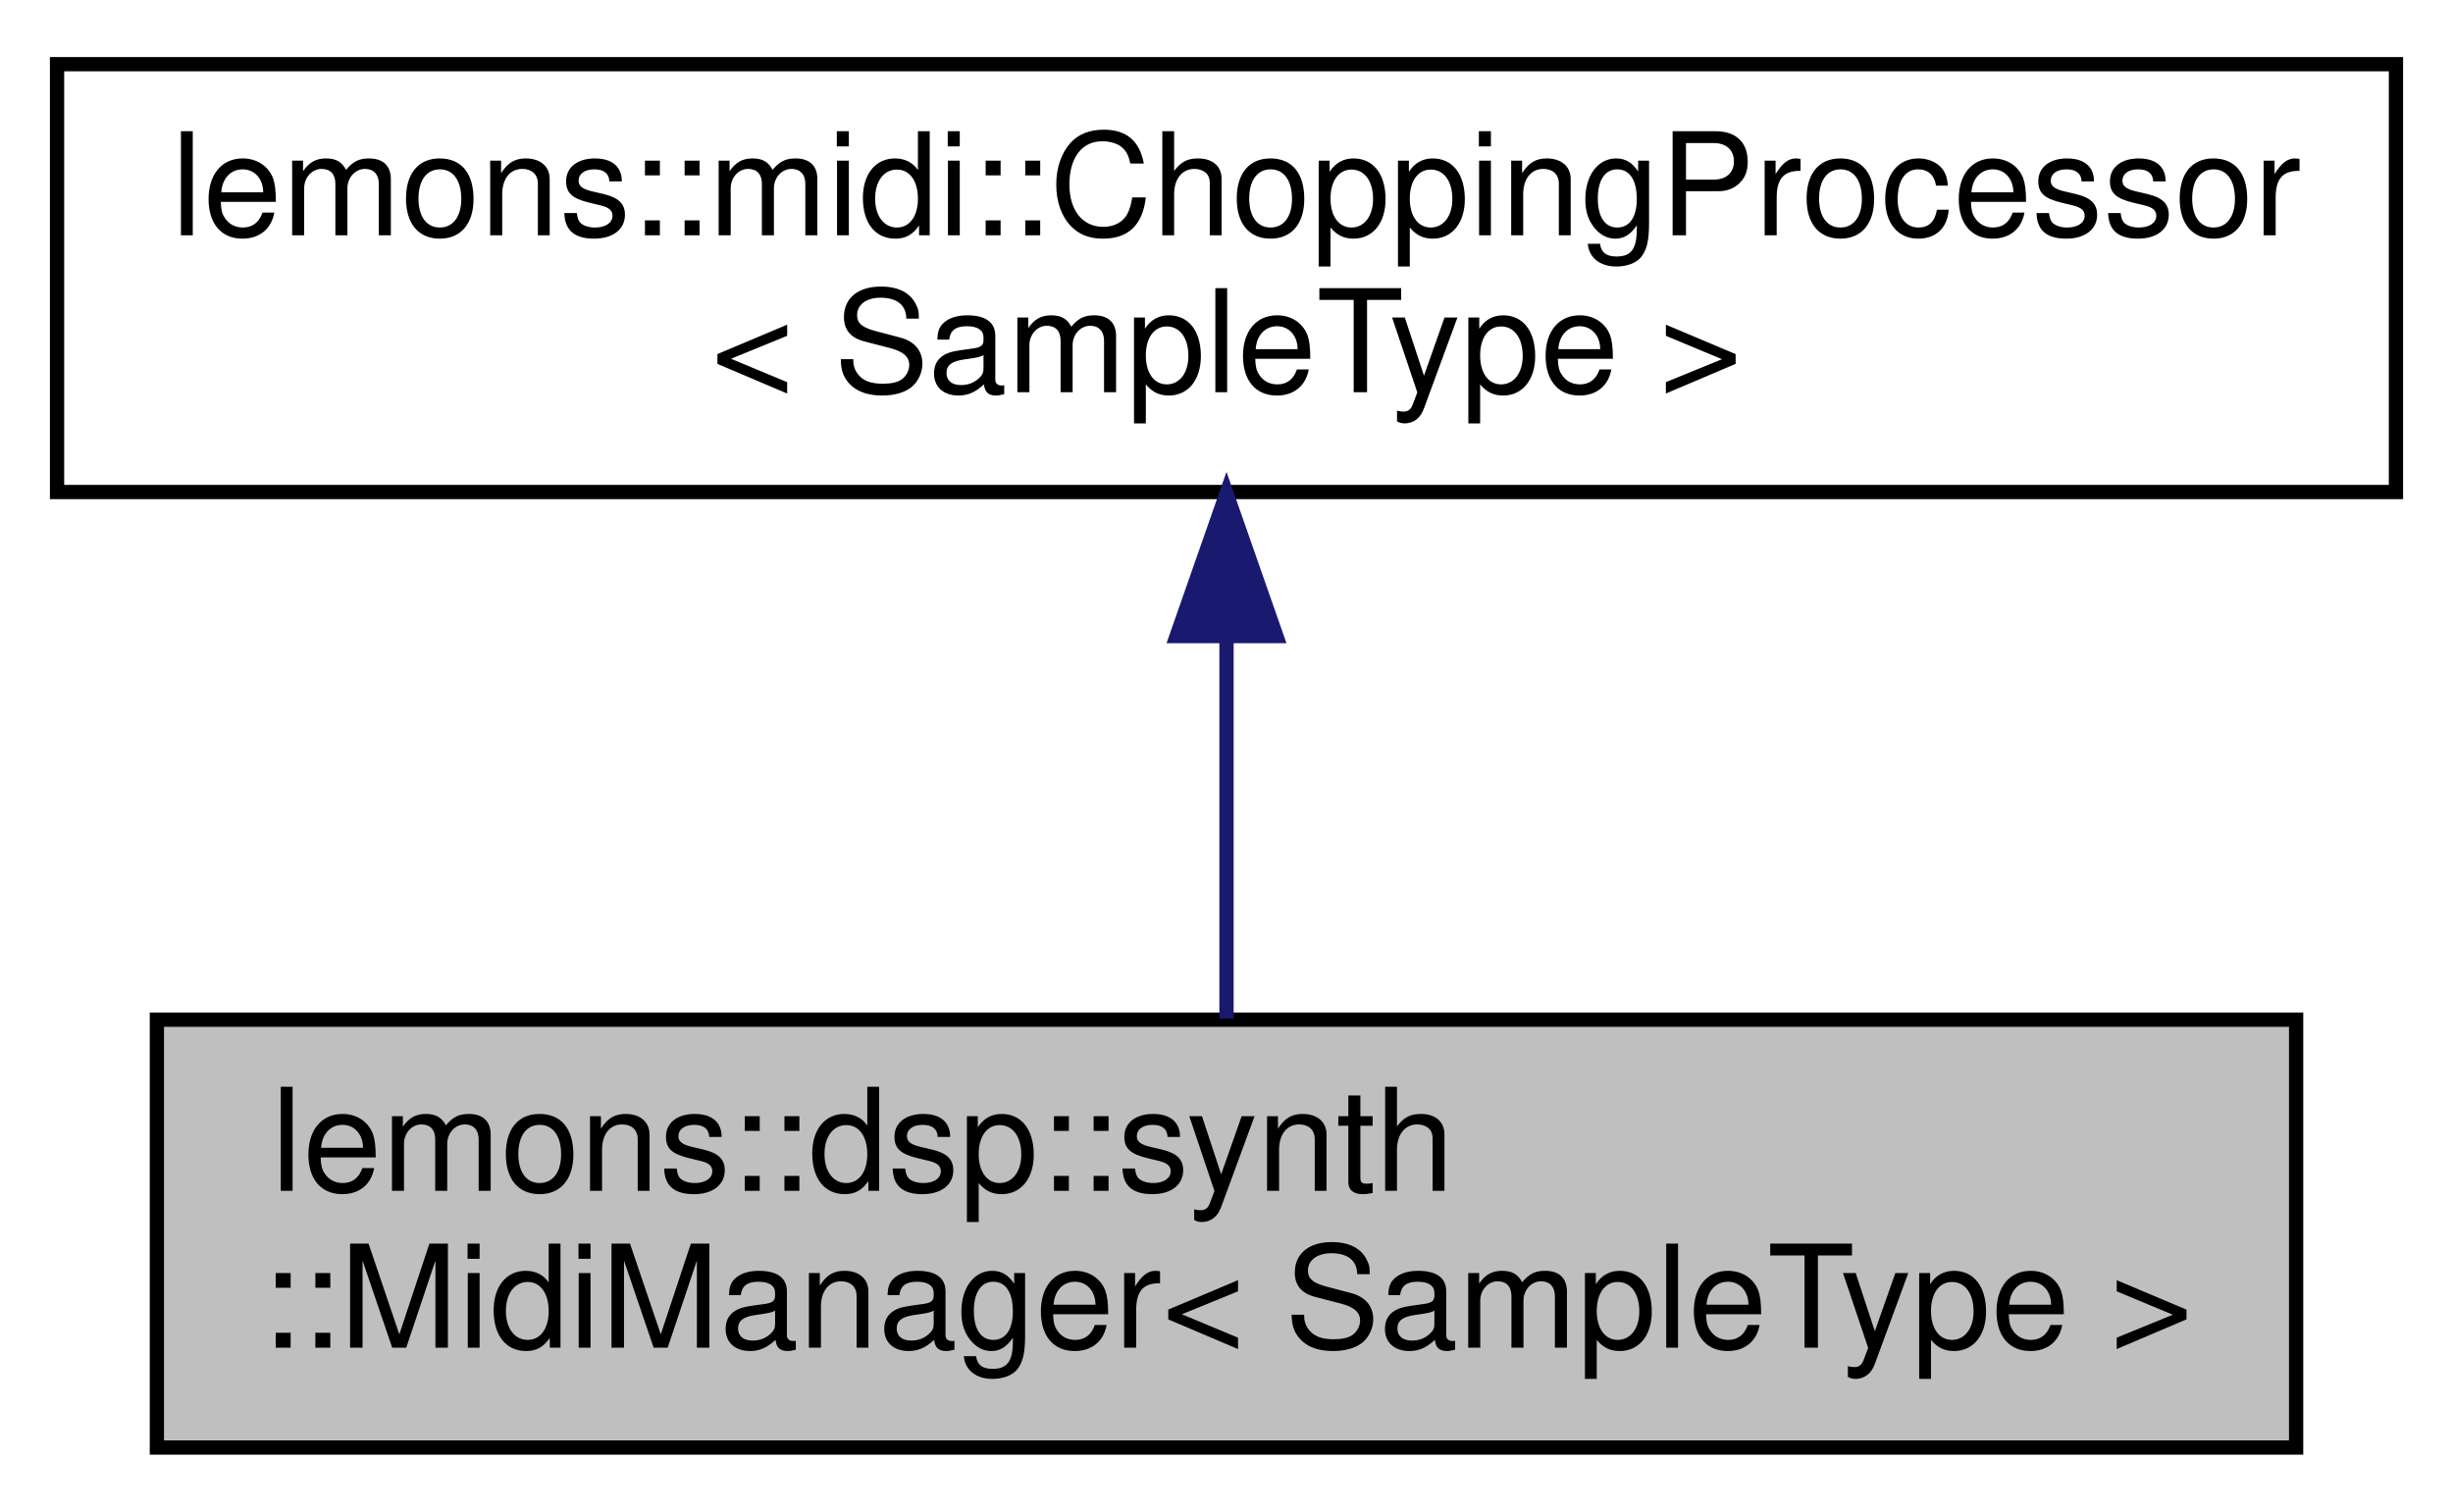
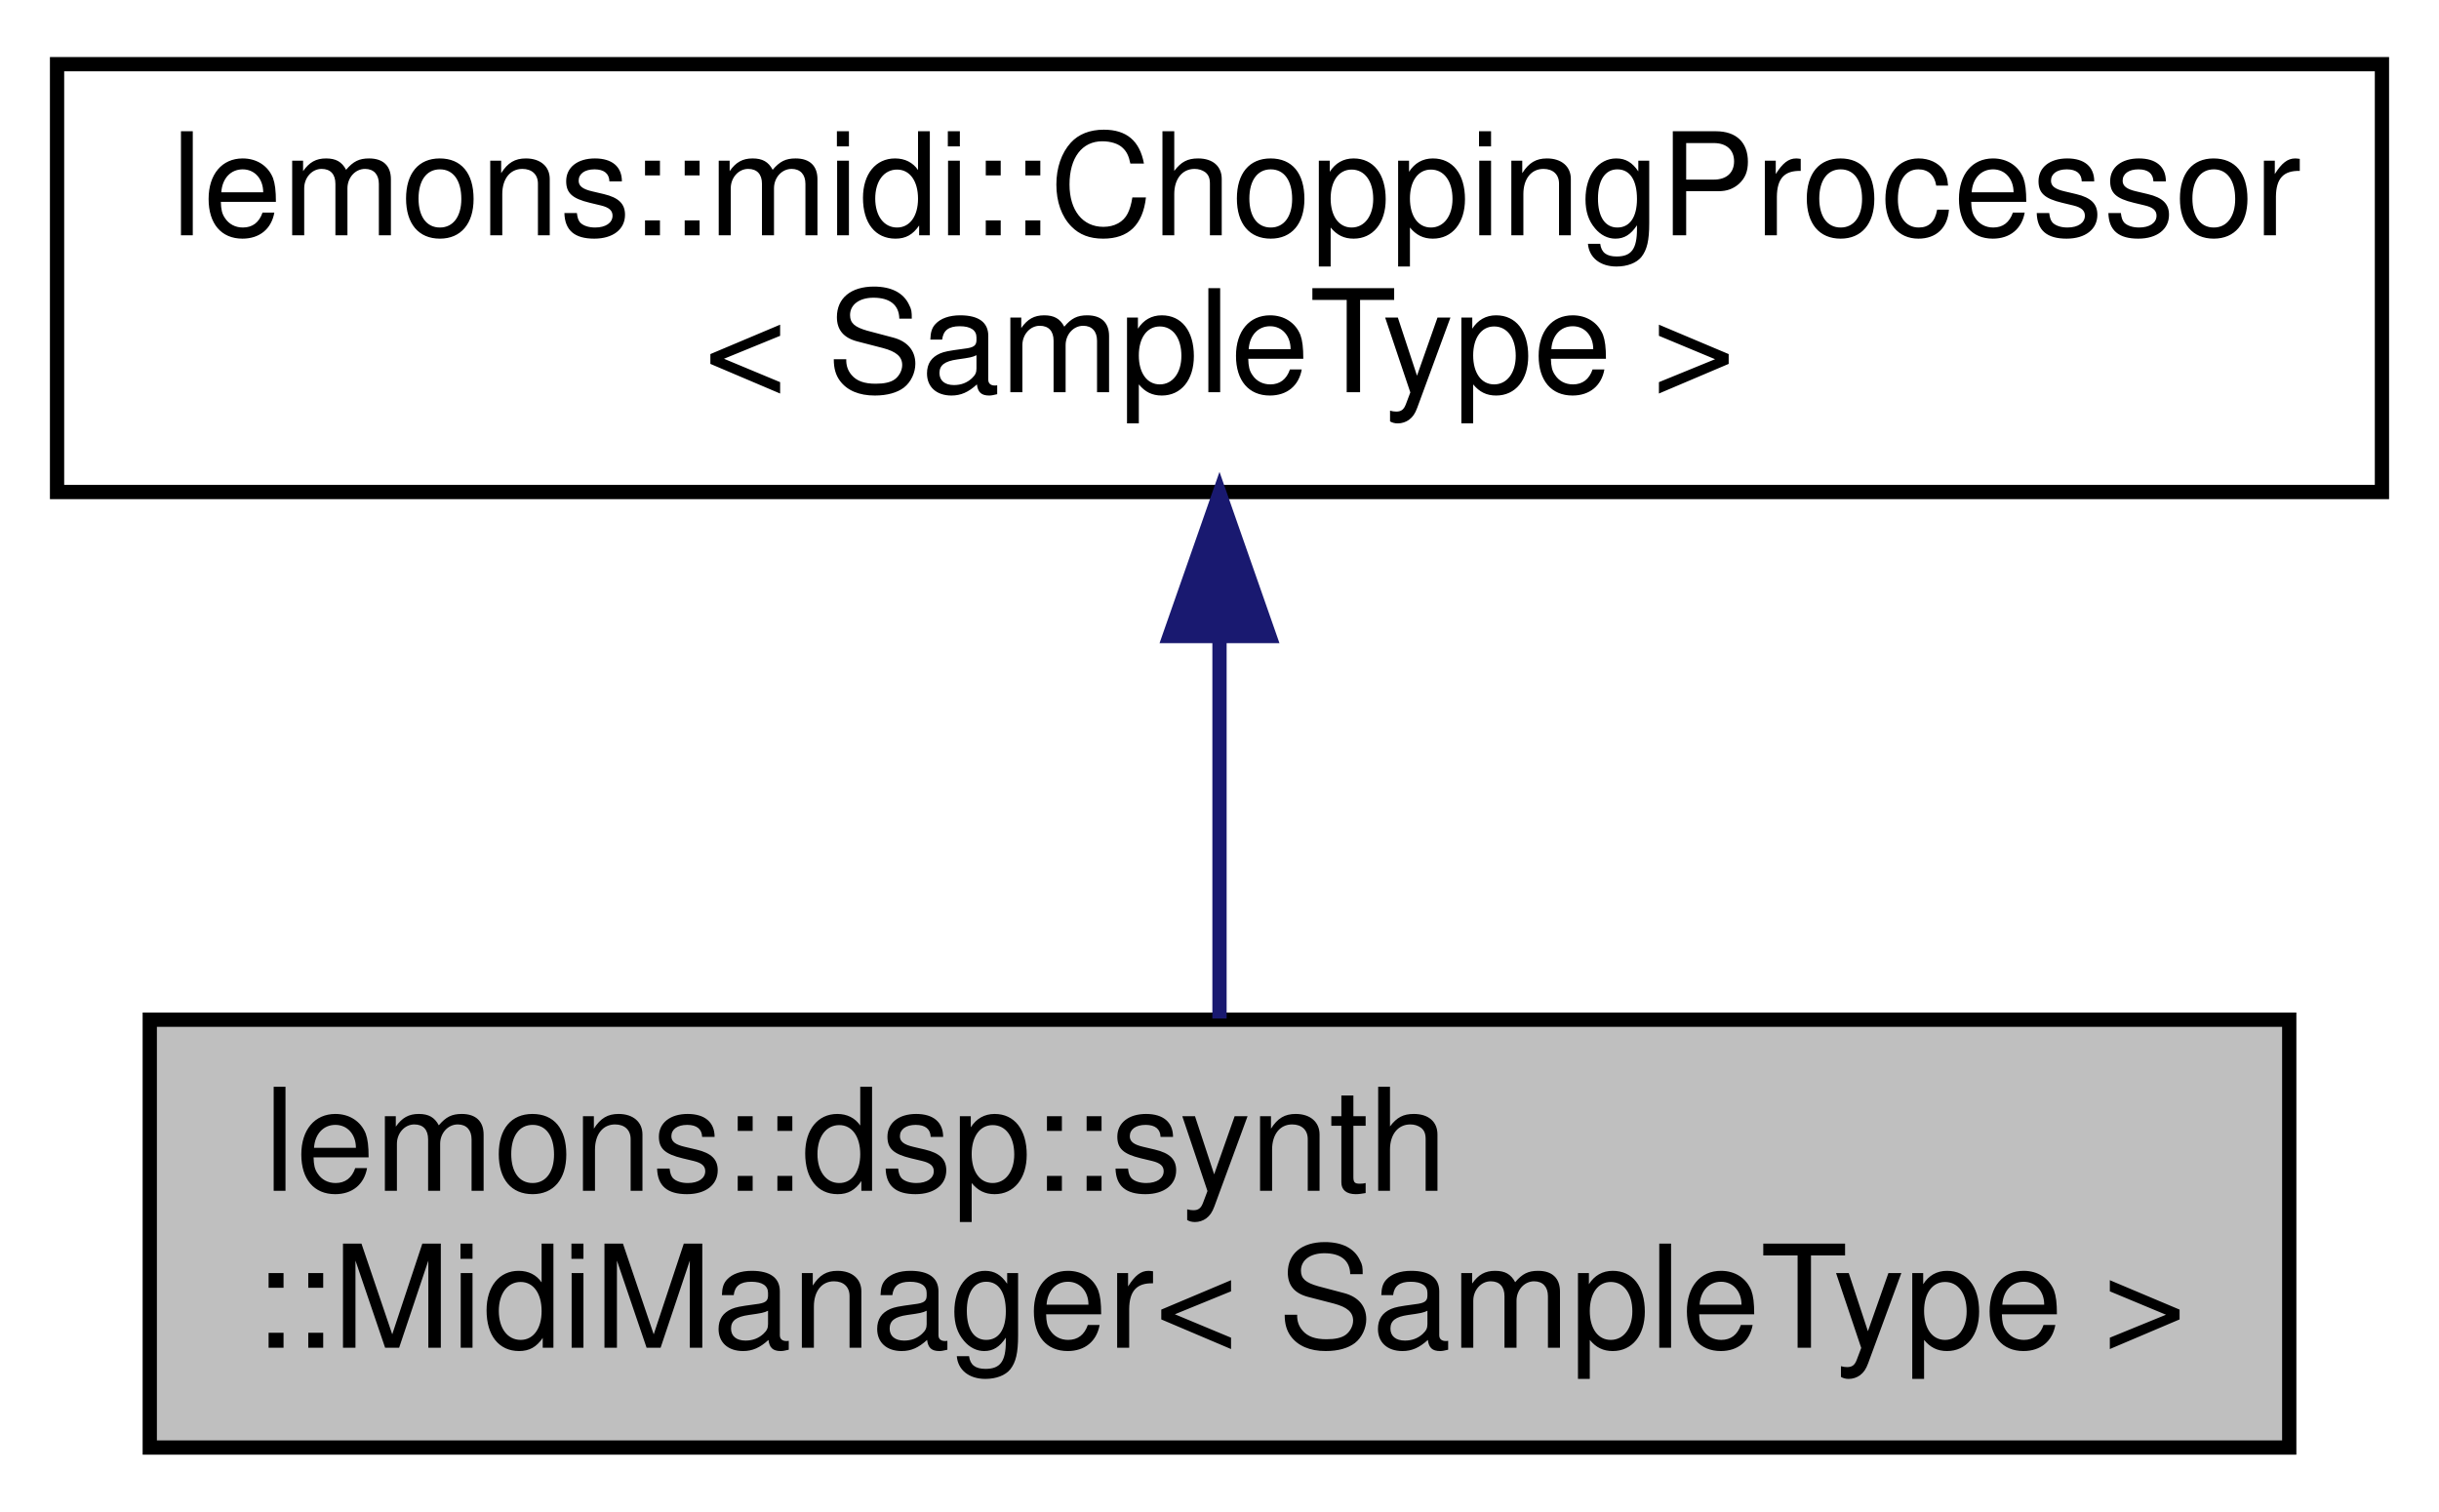
- <svg xmlns="http://www.w3.org/2000/svg" xmlns:xlink="http://www.w3.org/1999/xlink" width="172pt" height="106pt" viewBox="0.00 0.00 172.00 106.00">
+ <svg xmlns="http://www.w3.org/2000/svg" xmlns:xlink="http://www.w3.org/1999/xlink" width="171pt" height="106pt" viewBox="0.00 0.00 171.00 106.00">
  <g id="graph0" class="graph" transform="scale(1 1) rotate(0) translate(4 102)">
    <g id="node1" class="node">
      <g id="a_node1">
        <a xlink:title=" ">
-           <polygon fill="#bfbfbf" stroke="black" points="7,-0.5 7,-30.5 157,-30.5 157,-0.5 7,-0.5" />
-           <text text-anchor="start" x="15" y="-18.5" font-family="Helvetica,sans-Serif" font-size="10.00">lemons::dsp::synth</text>
-           <text text-anchor="middle" x="82" y="-7.5" font-family="Helvetica,sans-Serif" font-size="10.00">::MidiManager&lt; SampleType &gt;</text>
+           <polygon fill="#bfbfbf" stroke="black" points="6.5,-0.5 6.5,-30.5 156.5,-30.5 156.5,-0.5 6.5,-0.5" />
+           <text text-anchor="start" x="14.5" y="-18.5" font-family="Helvetica,sans-Serif" font-size="10.00">lemons::dsp::synth</text>
+           <text text-anchor="middle" x="81.5" y="-7.5" font-family="Helvetica,sans-Serif" font-size="10.00">::MidiManager&lt; SampleType &gt;</text>
        </a>
      </g>
    </g>
    <g id="node2" class="node">
      <g id="a_node2">
        <a xlink:href="classlemons_1_1midi_1_1_chopping_processor.html" target="_top" xlink:title=" ">
-           <polygon fill="none" stroke="black" points="0,-67.5 0,-97.5 164,-97.5 164,-67.5 0,-67.5" />
+           <polygon fill="none" stroke="black" points="0,-67.5 0,-97.5 163,-97.5 163,-67.5 0,-67.5" />
          <text text-anchor="start" x="8" y="-85.5" font-family="Helvetica,sans-Serif" font-size="10.00">lemons::midi::ChoppingProcessor</text>
-           <text text-anchor="middle" x="82" y="-74.5" font-family="Helvetica,sans-Serif" font-size="10.00">&lt; SampleType &gt;</text>
+           <text text-anchor="middle" x="81.5" y="-74.5" font-family="Helvetica,sans-Serif" font-size="10.00">&lt; SampleType &gt;</text>
        </a>
      </g>
    </g>
    <g id="edge1" class="edge">
-       <path fill="none" stroke="midnightblue" d="M82,-57.11C82,-48.15 82,-38.32 82,-30.58" />
-       <polygon fill="midnightblue" stroke="midnightblue" points="78.5,-57.4 82,-67.4 85.5,-57.4 78.5,-57.4" />
+       <path fill="none" stroke="midnightblue" d="M81.5,-57.11C81.5,-48.15 81.5,-38.32 81.5,-30.58" />
+       <polygon fill="midnightblue" stroke="midnightblue" points="78,-57.4 81.5,-67.4 85,-57.4 78,-57.4" />
    </g>
  </g>
</svg>
